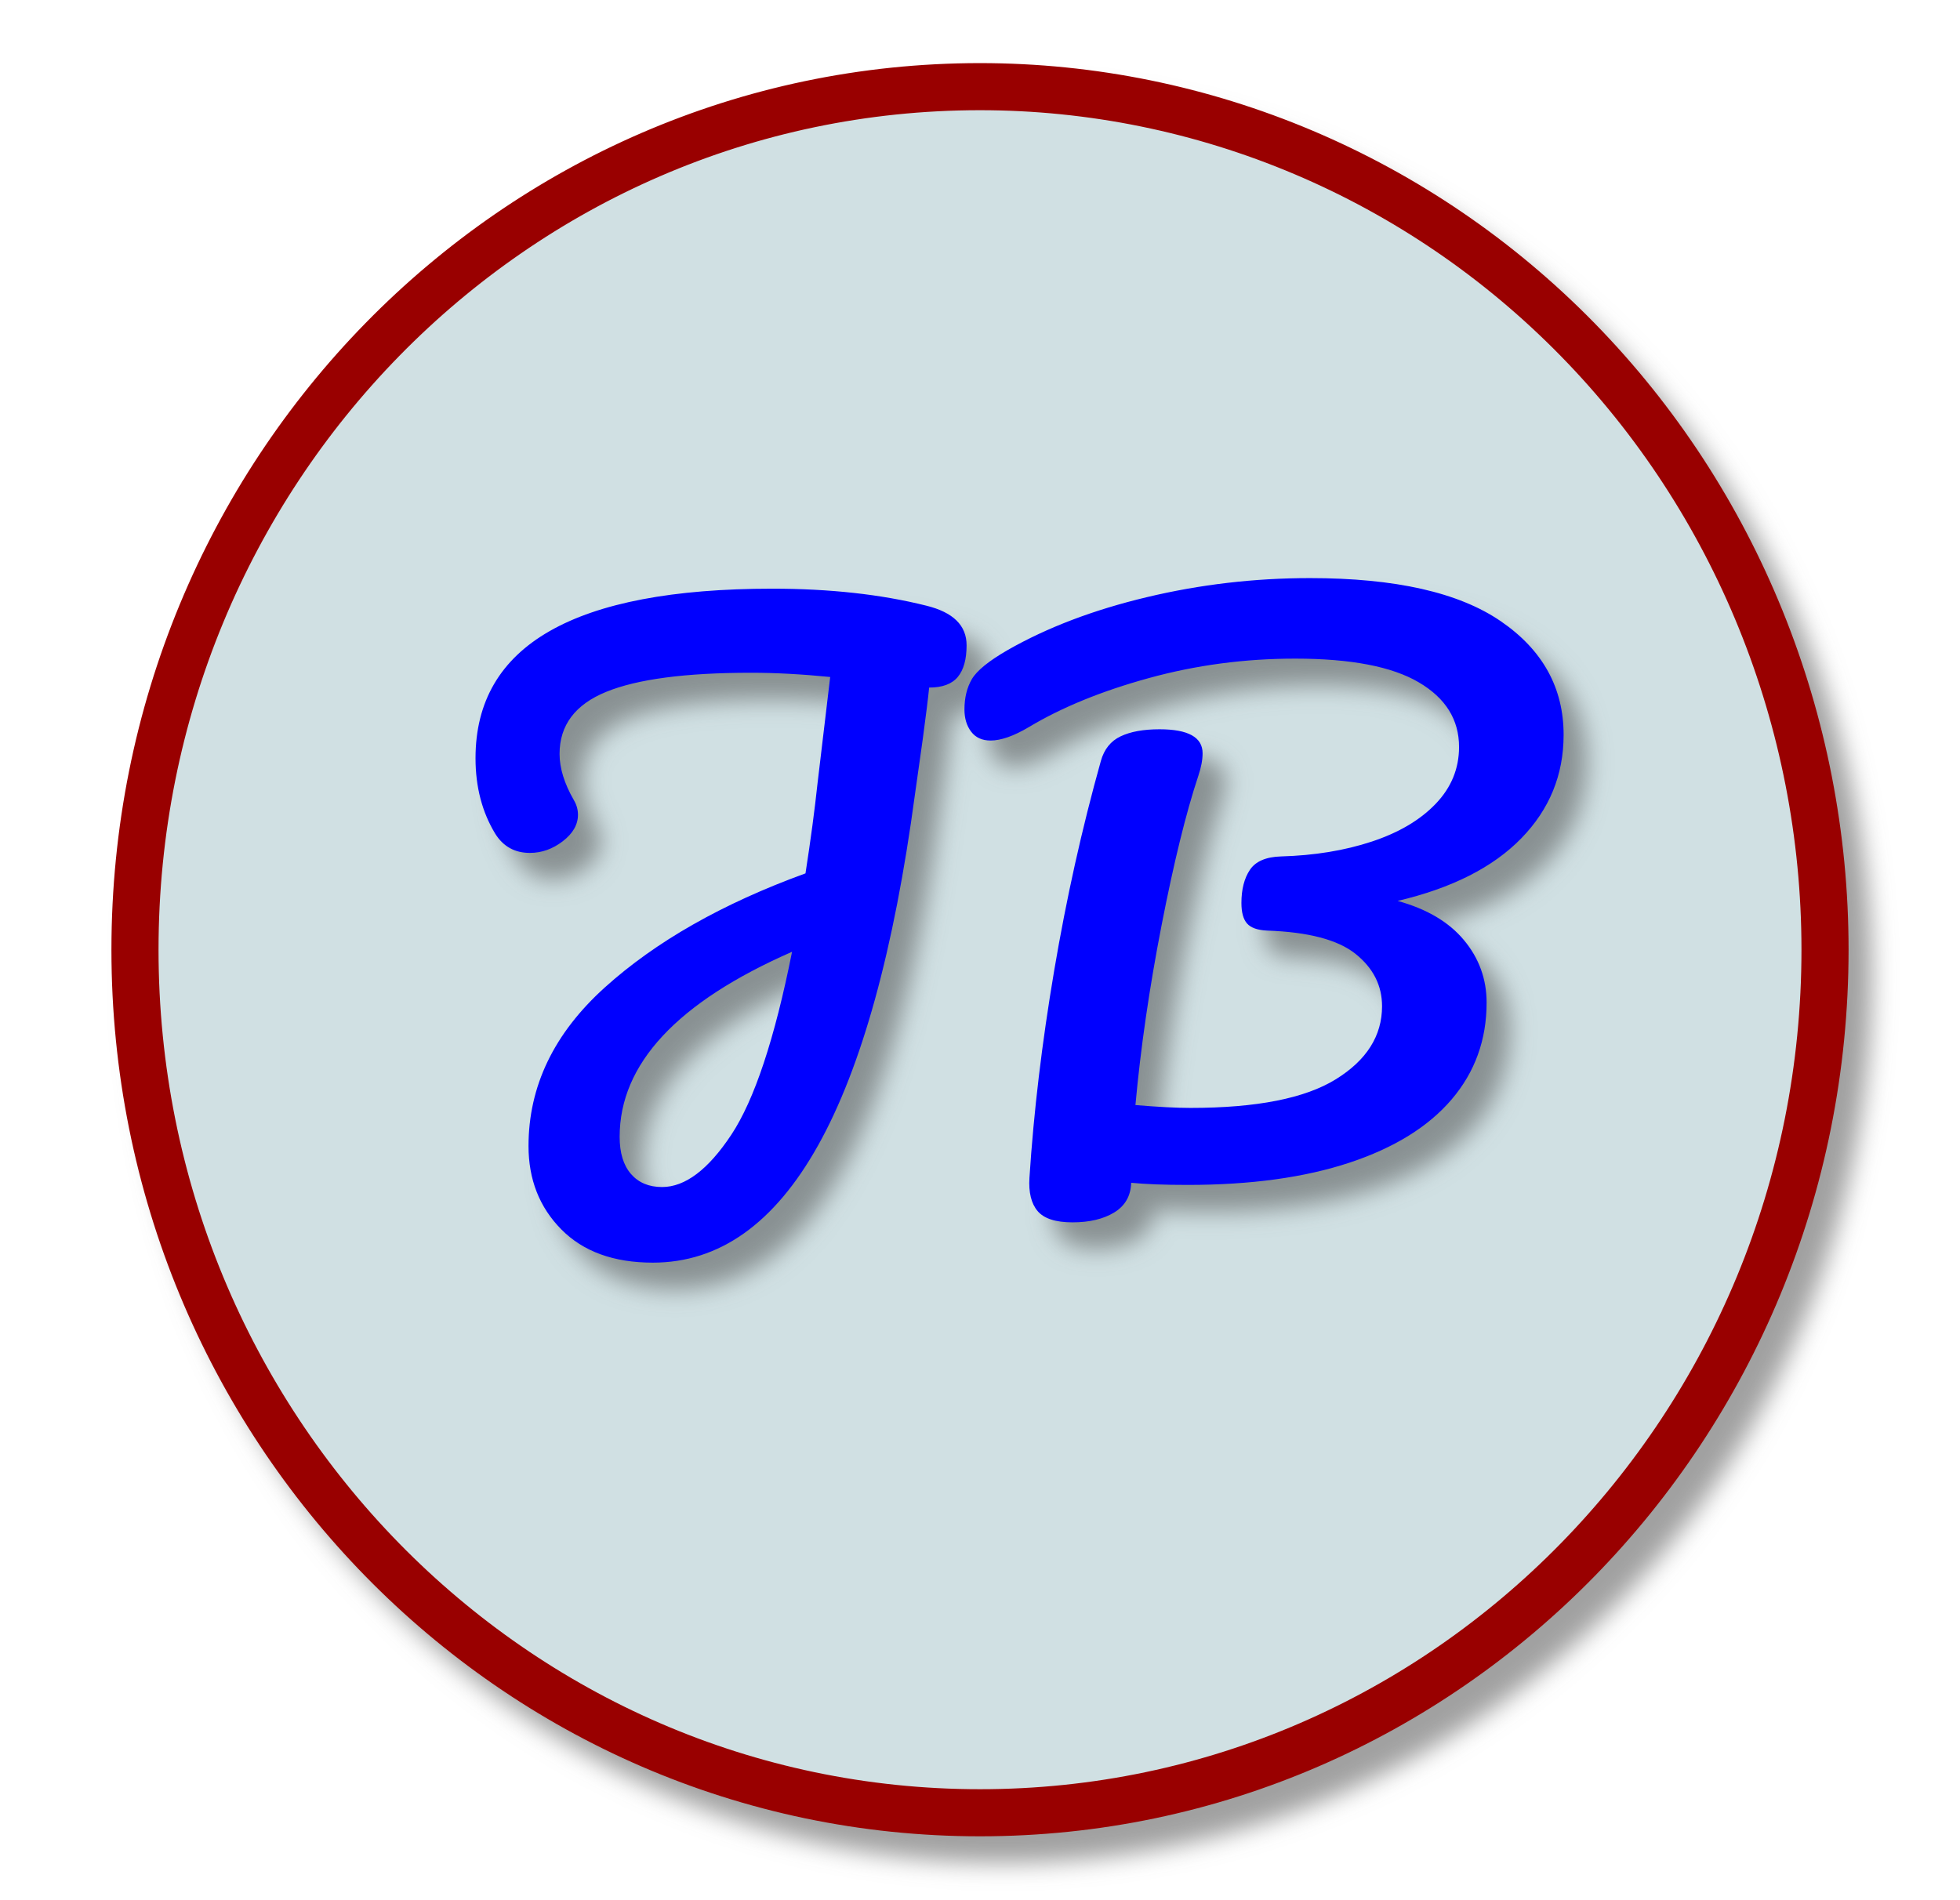
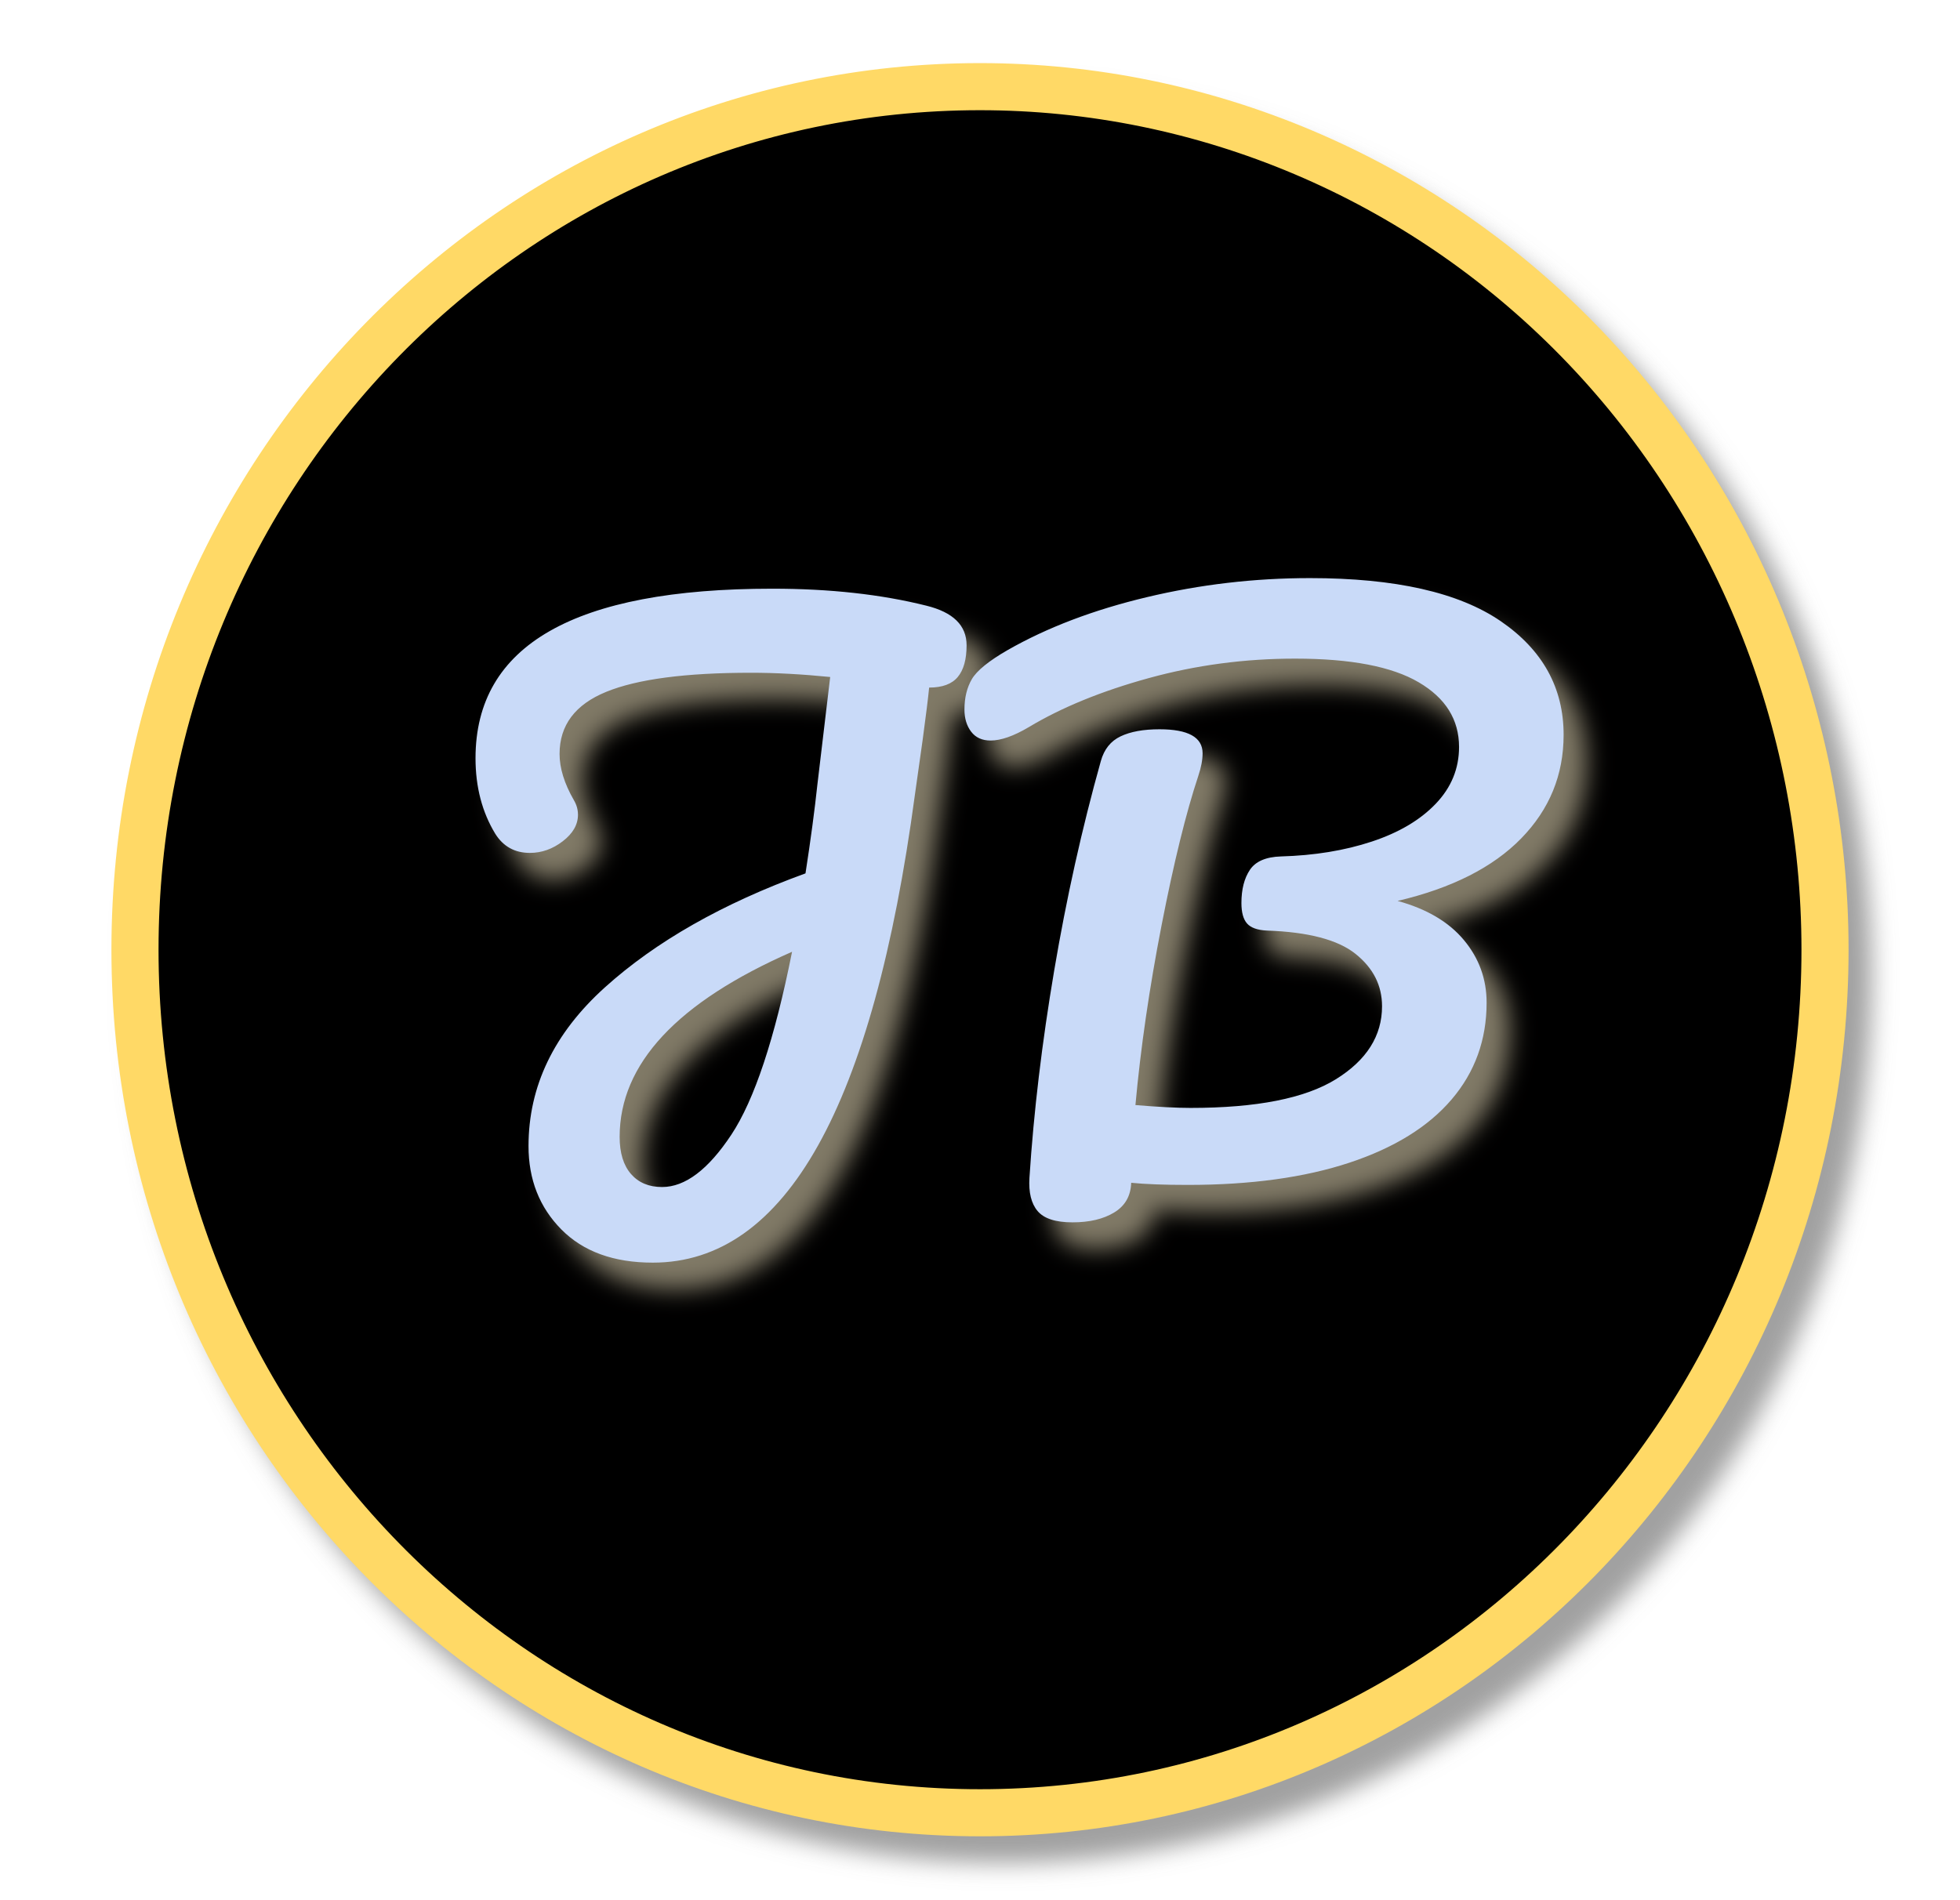
<svg xmlns="http://www.w3.org/2000/svg" xmlns:xlink="http://www.w3.org/1999/xlink" version="1.1" viewBox="0.0 0.0 665.745 645.31" fill="none" stroke="none" stroke-linecap="square" stroke-miterlimit="10">
  <clipPath id="p.0">
    <path d="m0 0l665.745 0l0 645.31l-665.745 0l0 -645.31z" clip-rule="nonzero" />
  </clipPath>
  <g clip-path="url(#p.0)">
    <path fill="#000000" fill-opacity="0.0" d="m0 0l665.745 0l0 645.31l-665.745 0z" fill-rule="evenodd" />
    <g filter="url(#shadowFilter-p.1)">
      <use xlink:href="#p.1" transform="matrix(1.0 0.0 0.0 1.0 7.872709 9.056515)" />
    </g>
    <defs>
      <filter id="shadowFilter-p.1" filterUnits="userSpaceOnUse">
        <feGaussianBlur in="SourceAlpha" stdDeviation="4.0" result="blur" />
        <feComponentTransfer in="blur" color-interpolation-filters="sRGB">
          <feFuncR type="linear" slope="0" intercept="0.263" />
          <feFuncG type="linear" slope="0" intercept="0.263" />
          <feFuncB type="linear" slope="0" intercept="0.263" />
          <feFuncA type="linear" slope="0.5" intercept="0" />
        </feComponentTransfer>
      </filter>
    </defs>
    <g id="p.1">
-       <path fill="#d0e0e3" d="m45.849 322.654l0 0c0 -161.937 128.505 -293.213 287.024 -293.213l0 0c76.123 0 149.129 30.892 202.956 85.88c53.827 54.988 84.067 129.568 84.067 207.333l0 0c0 161.937 -128.505 293.213 -287.024 293.213l0 0c-158.519 0 -287.024 -131.276 -287.024 -293.213z" fill-rule="evenodd" />
-       <path stroke="#990000" stroke-width="16.0" stroke-linejoin="round" stroke-linecap="butt" d="m45.849 322.654l0 0c0 -161.937 128.505 -293.213 287.024 -293.213l0 0c76.123 0 149.129 30.892 202.956 85.88c53.827 54.988 84.067 129.568 84.067 207.333l0 0c0 161.937 -128.505 293.213 -287.024 293.213l0 0c-158.519 0 -287.024 -131.276 -287.024 -293.213z" fill-rule="evenodd" />
+       <path fill="#000000" d="m45.849 322.654l0 0c0 -161.937 128.505 -293.213 287.024 -293.213l0 0c76.123 0 149.129 30.892 202.956 85.88c53.827 54.988 84.067 129.568 84.067 207.333l0 0c0 161.937 -128.505 293.213 -287.024 293.213l0 0c-158.519 0 -287.024 -131.276 -287.024 -293.213z" fill-rule="evenodd" />
+       <path stroke="#ffd966" stroke-width="16.0" stroke-linejoin="round" stroke-linecap="butt" d="m45.849 322.654l0 0c0 -161.937 128.505 -293.213 287.024 -293.213l0 0c76.123 0 149.129 30.892 202.956 85.88c53.827 54.988 84.067 129.568 84.067 207.333l0 0c0 161.937 -128.505 293.213 -287.024 293.213l0 0c-158.519 0 -287.024 -131.276 -287.024 -293.213z" fill-rule="evenodd" />
    </g>
    <g filter="url(#shadowFilter-p.2)">
      <use xlink:href="#p.2" transform="matrix(1.0 0.0 0.0 1.0 7.872709 9.056515)" />
    </g>
    <defs>
      <filter id="shadowFilter-p.2" filterUnits="userSpaceOnUse">
        <feGaussianBlur in="SourceAlpha" stdDeviation="4.0" result="blur" />
        <feComponentTransfer in="blur" color-interpolation-filters="sRGB">
-           <feFuncR type="linear" slope="0" intercept="0.263" />
-           <feFuncG type="linear" slope="0" intercept="0.263" />
-           <feFuncB type="linear" slope="0" intercept="0.263" />
+           <feFuncR type="linear" slope="0" intercept="1.0" />
+           <feFuncG type="linear" slope="0" intercept="0.949" />
+           <feFuncB type="linear" slope="0" intercept="0.8" />
          <feFuncA type="linear" slope="0.5" intercept="0" />
        </feComponentTransfer>
      </filter>
    </defs>
    <g id="p.2">
      <path fill="#000000" fill-opacity="0.0" d="m120.589 163.882l424.567 0l0 317.543l-424.567 0z" fill-rule="evenodd" />
-       <path fill="#0000ff" d="m328.316 219.204q0 7.203 -3.0 10.797q-3.0 3.594 -9.719 3.594q-0.484 5.047 -2.172 17.531q-2.391 16.797 -2.641 18.719q-21.359 159.125 -89.031 159.125q-19.922 0 -31.078 -11.281q-11.156 -11.281 -11.156 -28.328q0 -30.484 25.906 -53.875q25.922 -23.406 68.172 -38.766q2.641 -17.031 4.078 -30.484l4.312 -36.234q-14.391 -1.438 -26.875 -1.438q-33.359 0 -49.203 6.484q-15.844 6.469 -15.844 21.109q0 7.203 4.812 15.609q1.438 2.391 1.438 5.031q0 5.047 -5.172 9.016q-5.156 3.953 -11.156 3.953q-7.672 0 -11.75 -6.484q-6.719 -11.047 -6.719 -25.688q0 -57.594 100.797 -57.594q29.281 0 52.312 5.766q13.688 3.359 13.688 13.438zm-103.438 184.078q11.75 0 23.516 -17.75q11.766 -17.766 20.641 -62.172q-58.562 25.688 -58.562 62.875q0 8.172 3.844 12.609q3.844 4.438 10.562 4.438zm306.226 -153.594q0 20.391 -14.406 35.156q-14.391 14.75 -41.984 21.234q14.875 4.078 22.547 13.328q7.688 9.234 7.688 21.234q0 18.953 -11.875 32.875q-11.875 13.922 -34.688 21.484q-22.797 7.562 -54.953 7.562q-12.0 0 -19.203 -0.719q-0.234 6.719 -5.766 10.078q-5.516 3.359 -14.156 3.359q-8.641 0 -11.875 -3.844q-3.234 -3.844 -2.766 -11.281q2.172 -33.594 8.406 -70.438q6.234 -36.844 15.844 -71.156q1.672 -6.0 6.703 -8.391q5.047 -2.406 13.219 -2.406q14.641 0 14.641 8.156q0 3.359 -1.453 7.672q-6.234 18.734 -12.484 50.781q-6.234 32.031 -8.875 61.062q11.531 0.969 18.719 0.969q33.609 0 49.328 -9.719q15.719 -9.719 15.719 -24.844q0 -10.562 -9.0 -17.766q-9.0 -7.203 -30.125 -7.922q-4.797 -0.234 -6.719 -2.391q-1.922 -2.172 -1.922 -6.969q0 -6.953 2.875 -11.266q2.891 -4.328 10.562 -4.562q17.047 -0.484 30.844 -5.047q13.797 -4.562 21.719 -12.844q7.922 -8.281 7.922 -19.312q0 -13.922 -13.688 -21.953q-13.672 -8.047 -41.984 -8.047q-25.688 0 -49.688 6.609q-24.0 6.594 -40.797 16.672q-7.688 4.547 -12.953 4.547q-4.328 0 -6.609 -3.0q-2.281 -3.0 -2.281 -7.547q0 -6.0 2.516 -10.312q2.531 -4.328 12.125 -9.859q20.156 -11.516 47.281 -17.984q27.125 -6.484 55.438 -6.484q43.438 0 64.797 14.641q21.359 14.641 21.359 38.641z" fill-rule="nonzero" />
+       <path fill="#c9daf8" d="m328.316 219.204q0 7.203 -3.0 10.797q-3.0 3.594 -9.719 3.594q-0.484 5.047 -2.172 17.531q-2.391 16.797 -2.641 18.719q-21.359 159.125 -89.031 159.125q-19.922 0 -31.078 -11.281q-11.156 -11.281 -11.156 -28.328q0 -30.484 25.906 -53.875q25.922 -23.406 68.172 -38.766q2.641 -17.031 4.078 -30.484l4.312 -36.234q-14.391 -1.438 -26.875 -1.438q-33.359 0 -49.203 6.484q-15.844 6.469 -15.844 21.109q0 7.203 4.812 15.609q1.438 2.391 1.438 5.031q0 5.047 -5.172 9.016q-5.156 3.953 -11.156 3.953q-7.672 0 -11.75 -6.484q-6.719 -11.047 -6.719 -25.688q0 -57.594 100.797 -57.594q29.281 0 52.312 5.766q13.688 3.359 13.688 13.438zm-103.438 184.078q11.75 0 23.516 -17.75q11.766 -17.766 20.641 -62.172q-58.562 25.688 -58.562 62.875q0 8.172 3.844 12.609q3.844 4.438 10.562 4.438zm306.226 -153.594q0 20.391 -14.406 35.156q-14.391 14.75 -41.984 21.234q14.875 4.078 22.547 13.328q7.688 9.234 7.688 21.234q0 18.953 -11.875 32.875q-11.875 13.922 -34.688 21.484q-22.797 7.562 -54.953 7.562q-12.0 0 -19.203 -0.719q-0.234 6.719 -5.766 10.078q-5.516 3.359 -14.156 3.359q-8.641 0 -11.875 -3.844q-3.234 -3.844 -2.766 -11.281q2.172 -33.594 8.406 -70.438q6.234 -36.844 15.844 -71.156q1.672 -6.0 6.703 -8.391q5.047 -2.406 13.219 -2.406q14.641 0 14.641 8.156q0 3.359 -1.453 7.672q-6.234 18.734 -12.484 50.781q-6.234 32.031 -8.875 61.062q11.531 0.969 18.719 0.969q33.609 0 49.328 -9.719q15.719 -9.719 15.719 -24.844q0 -10.562 -9.0 -17.766q-9.0 -7.203 -30.125 -7.922q-4.797 -0.234 -6.719 -2.391q-1.922 -2.172 -1.922 -6.969q0 -6.953 2.875 -11.266q2.891 -4.328 10.562 -4.562q17.047 -0.484 30.844 -5.047q13.797 -4.562 21.719 -12.844q7.922 -8.281 7.922 -19.312q0 -13.922 -13.688 -21.953q-13.672 -8.047 -41.984 -8.047q-25.688 0 -49.688 6.609q-24.0 6.594 -40.797 16.672q-7.688 4.547 -12.953 4.547q-4.328 0 -6.609 -3.0q-2.281 -3.0 -2.281 -7.547q0 -6.0 2.516 -10.312q2.531 -4.328 12.125 -9.859q20.156 -11.516 47.281 -17.984q27.125 -6.484 55.438 -6.484q43.438 0 64.797 14.641q21.359 14.641 21.359 38.641z" fill-rule="nonzero" />
    </g>
  </g>
</svg>
